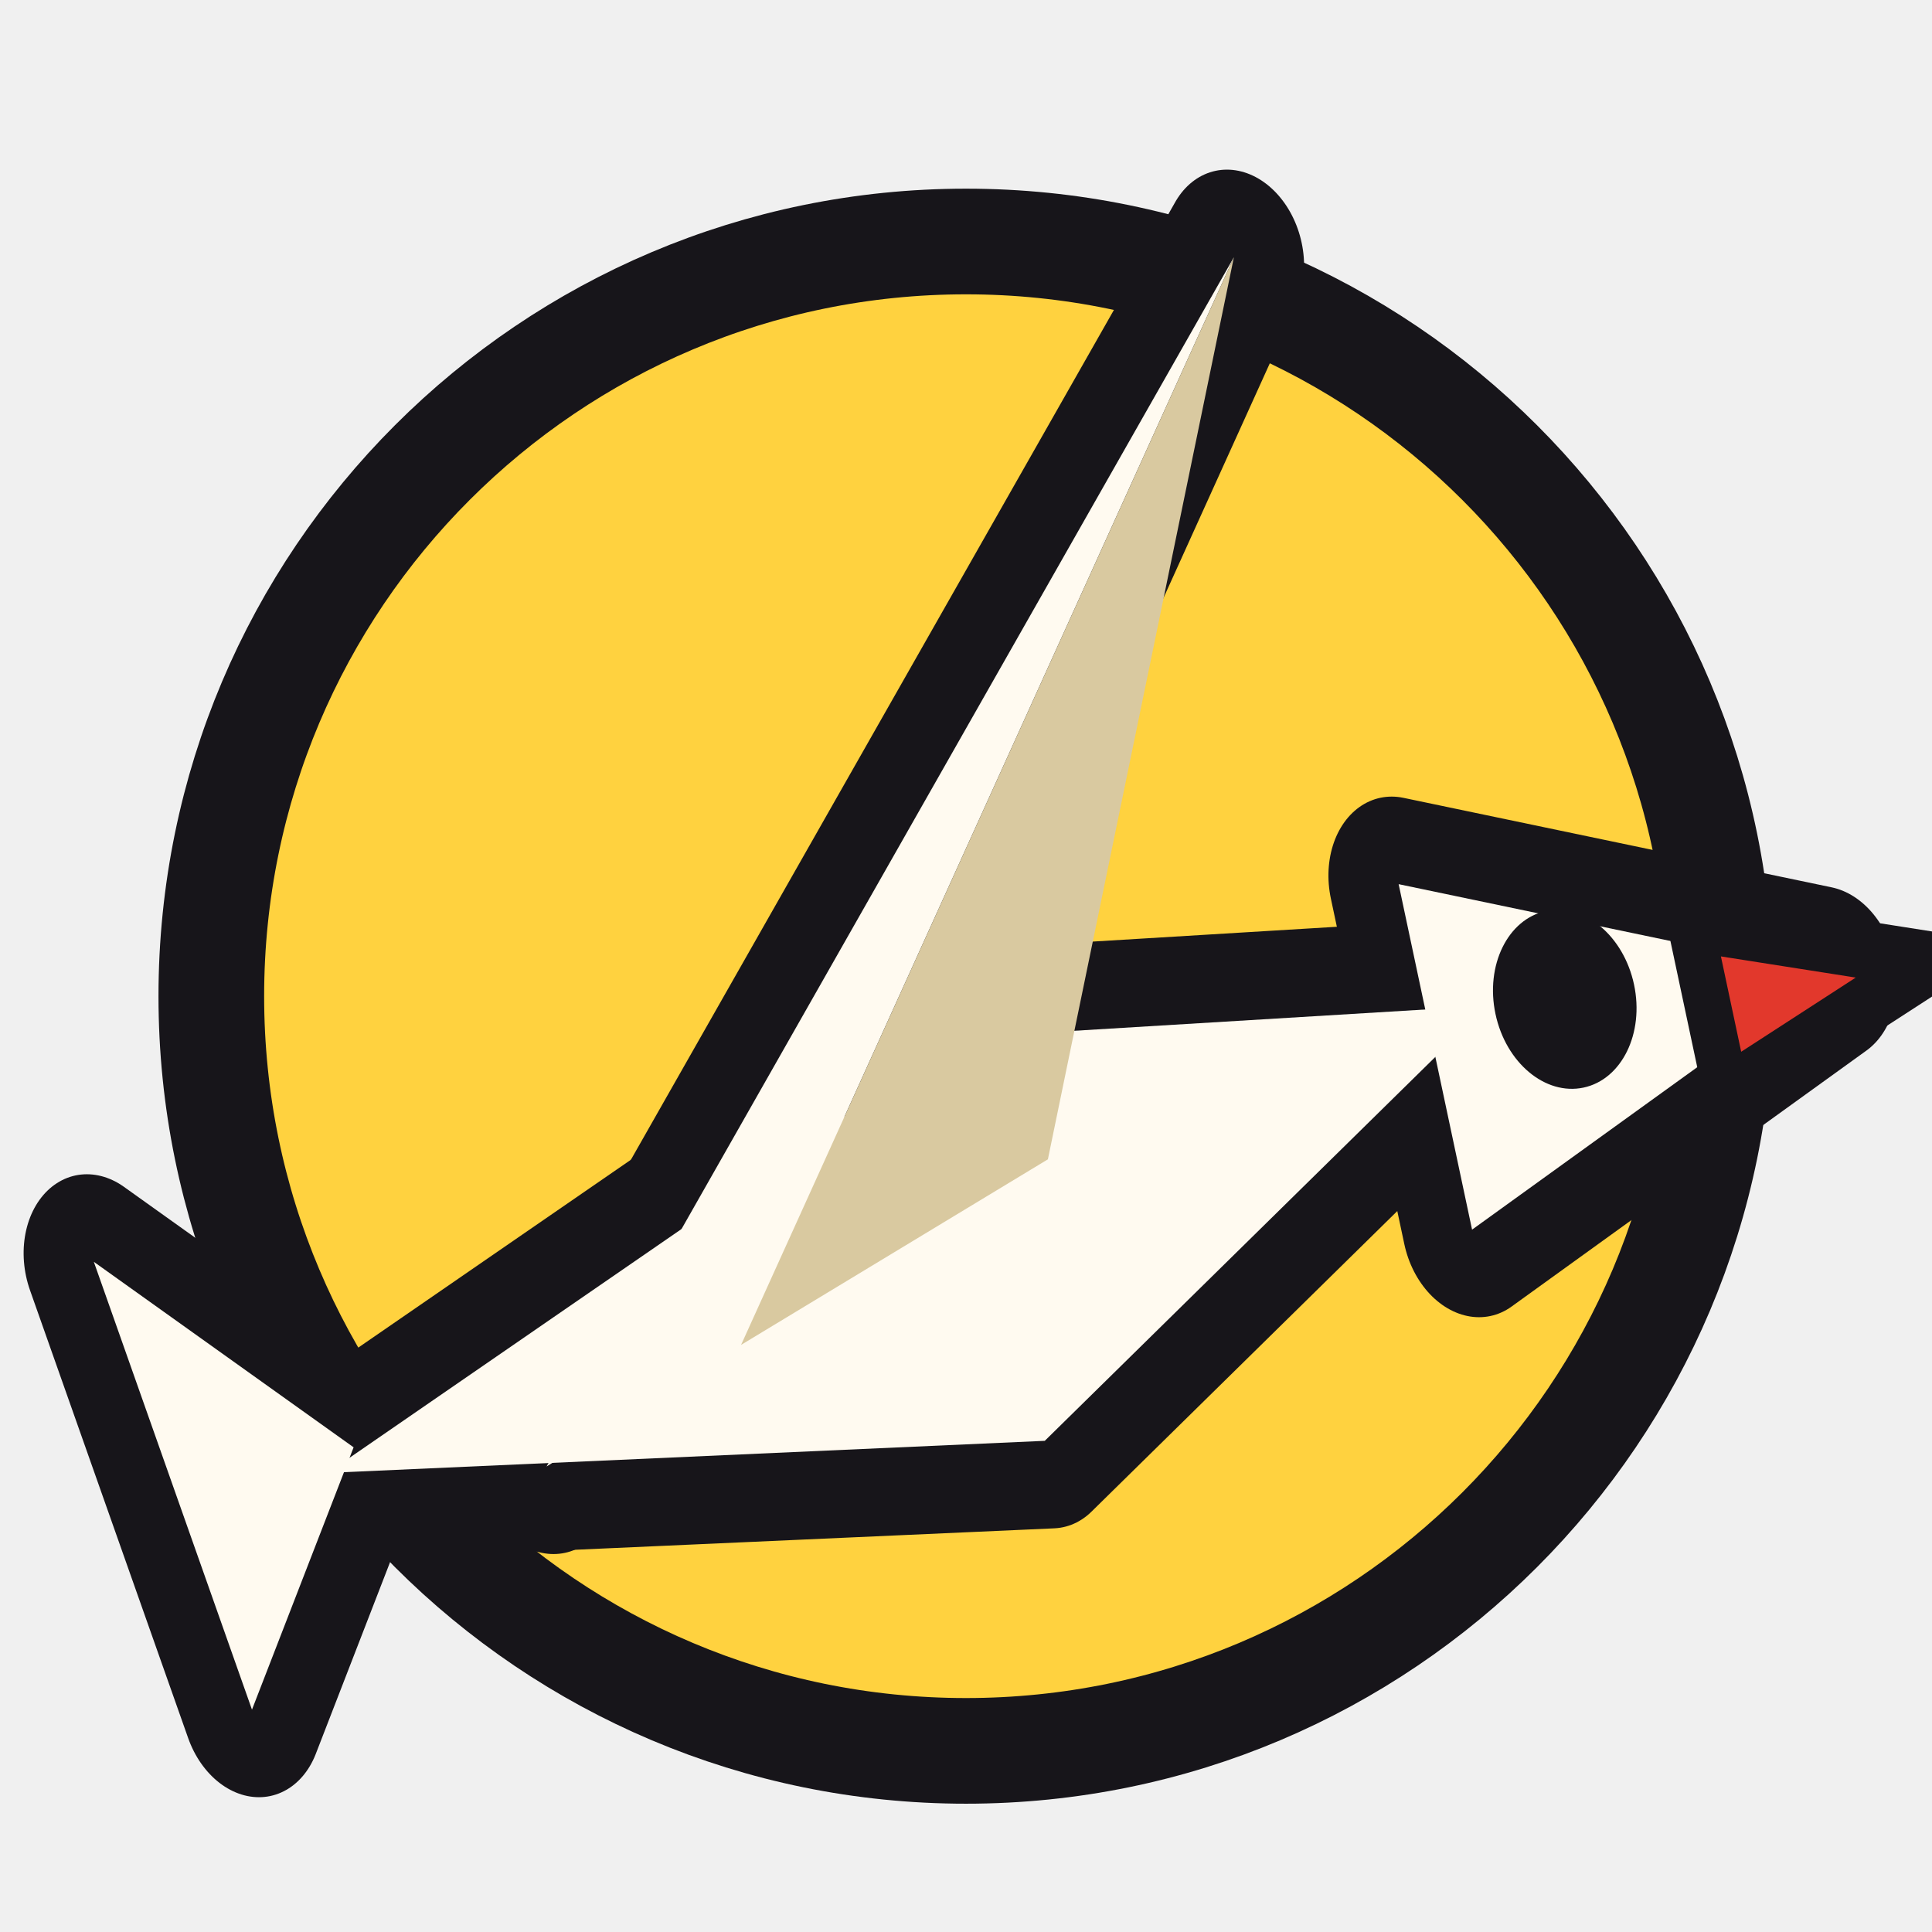
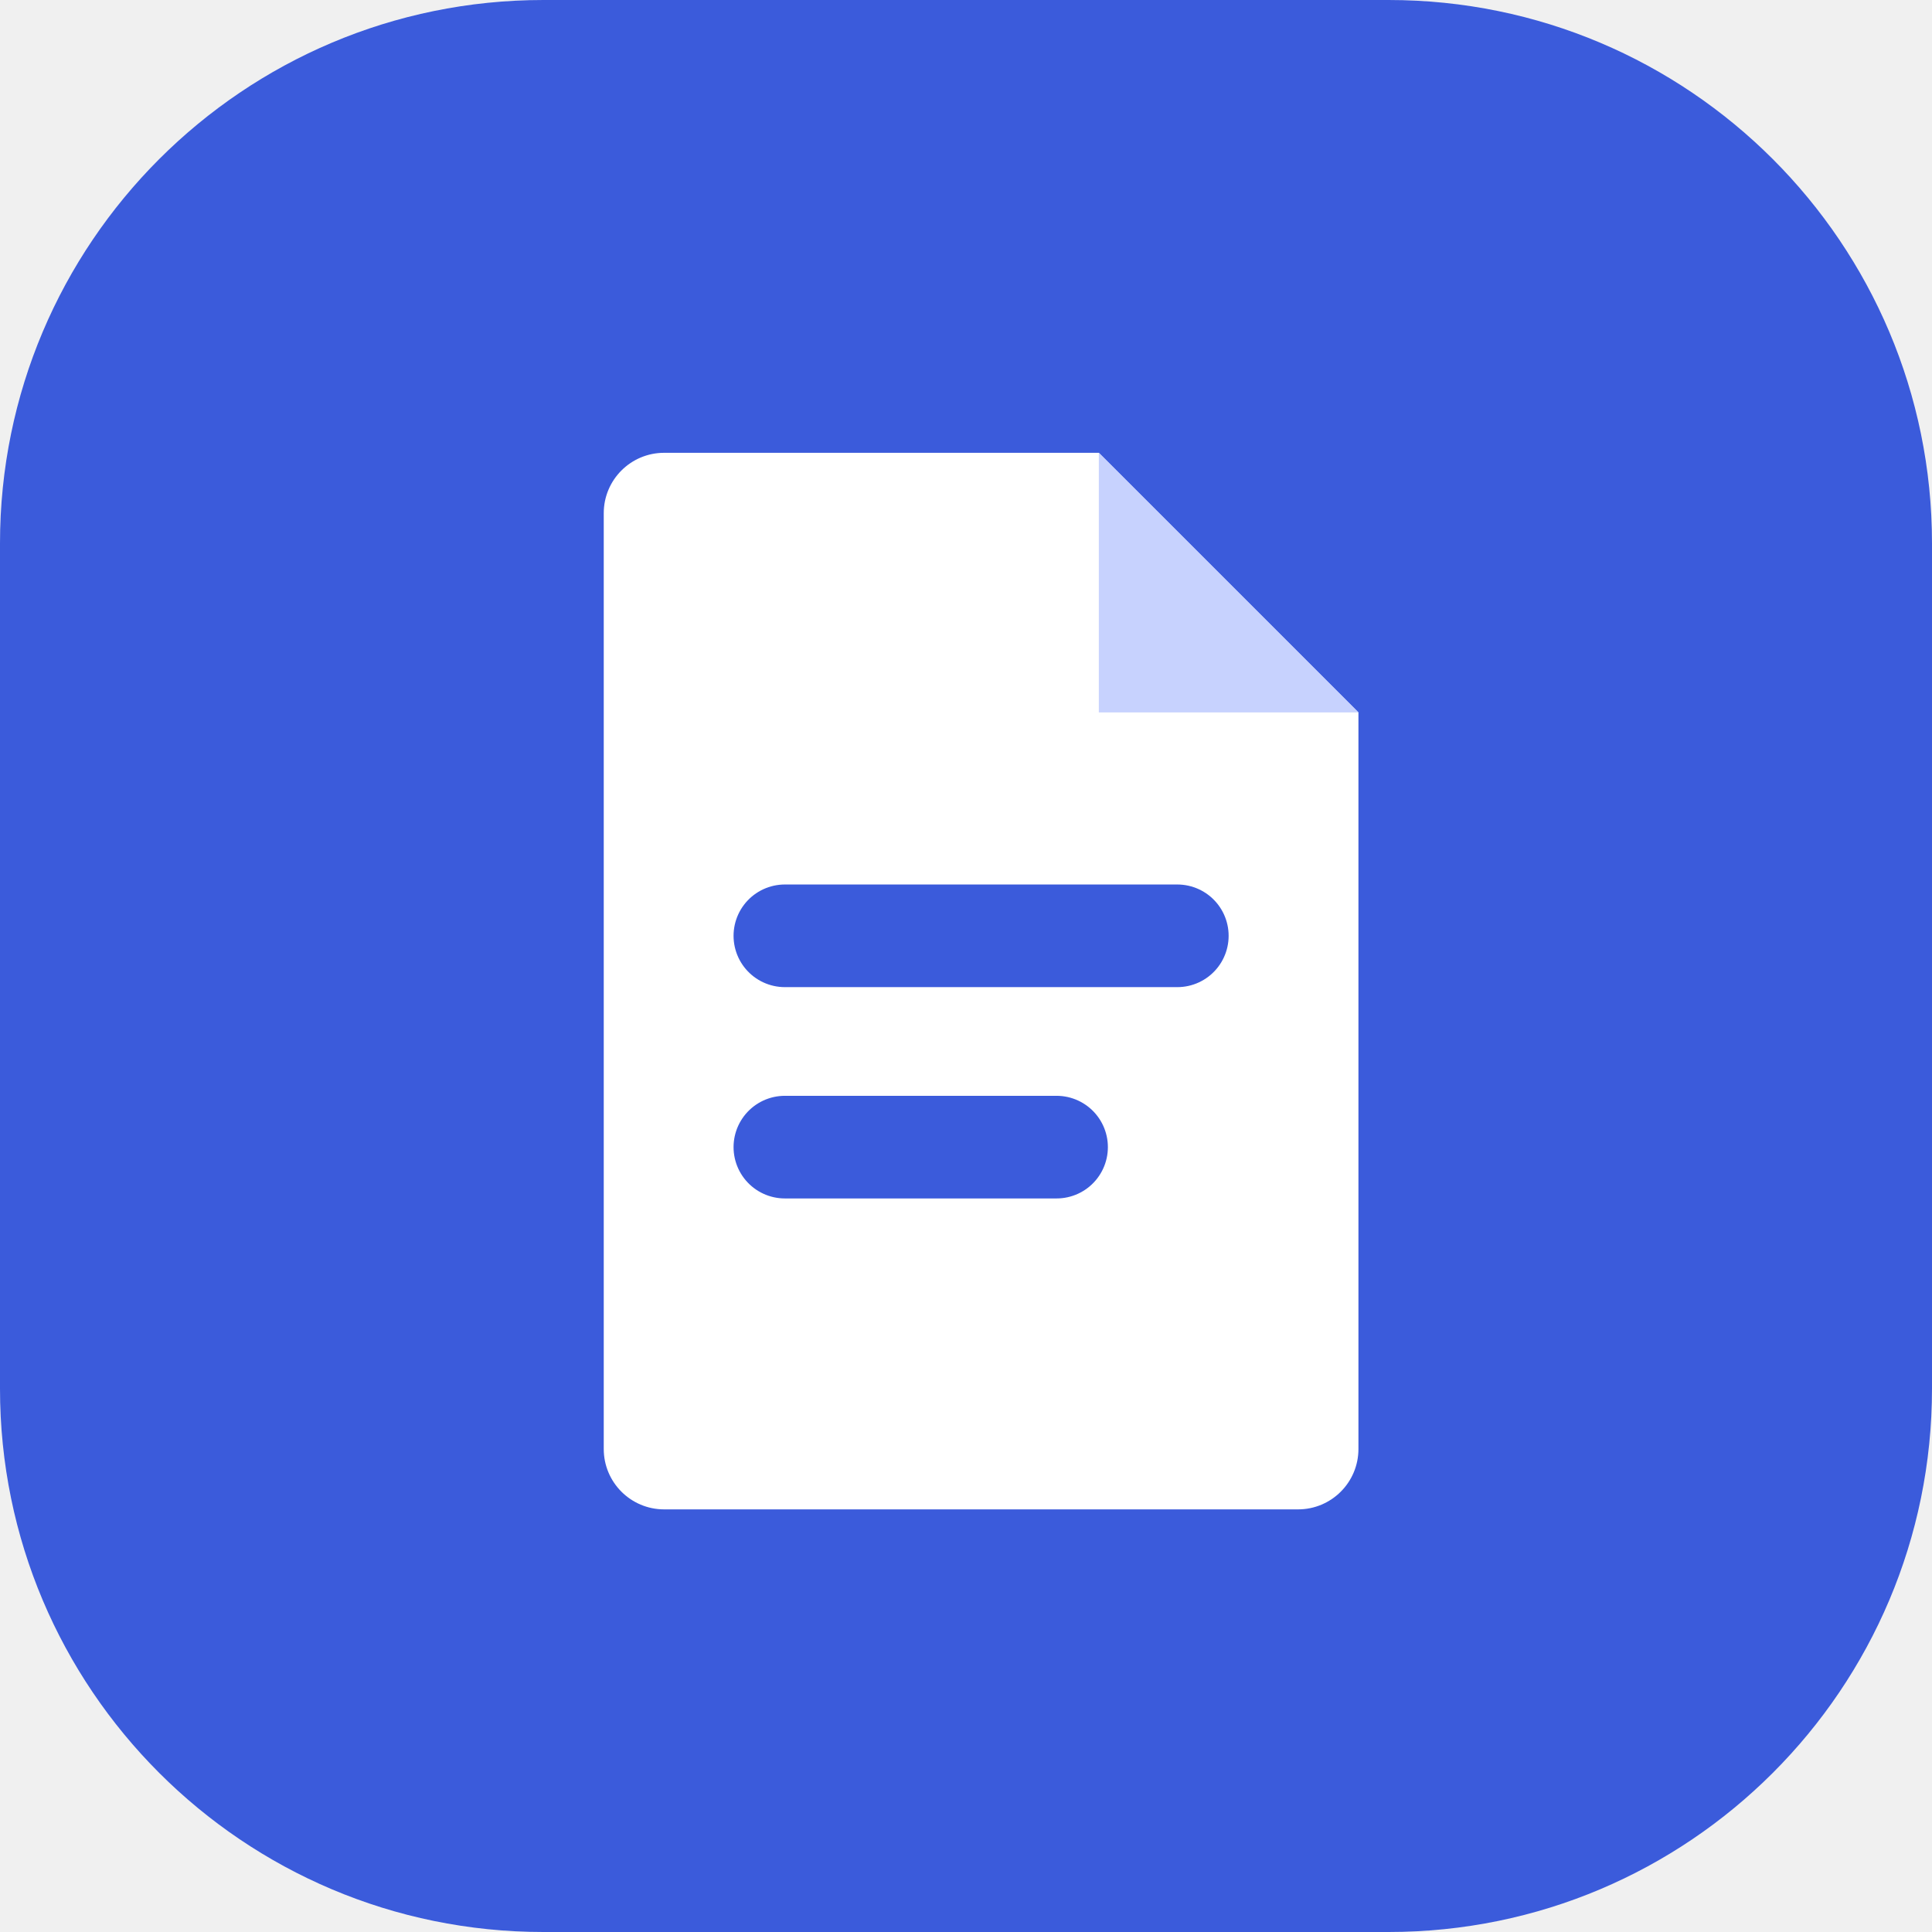
- <svg xmlns="http://www.w3.org/2000/svg" viewBox="0 0 128 128">
-   <circle cx="64" cy="66" r="50" fill="#ffd23f" stroke="#17151a" stroke-width="7" />
-   <g transform="translate(64 66) rotate(-12) scale(1.02 1.3) translate(-59 -36)" stroke-linejoin="round">
-     <g fill="#17151a" stroke="#17151a" stroke-width="9">
-       <polygon points="14,52 0,40 4,64" />
-       <polygon points="12,53 58,38 92,42 58,59" />
-       <polygon points="40,51 86,2 26,55" />
-       <polygon points="88,35 114,44 88,53" />
-     </g>
-     <g fill="#fffaf0">
-       <polygon points="14,52 0,40 4,64" />
-       <polygon points="12,53 58,38 92,42 58,59" />
-       <polygon points="40,51 86,2 26,55" />
-       <polygon points="88,35 114,44 88,53" />
-     </g>
-     <polygon fill="#d9c9a0" points="40,51 62,45 86,2" />
-     <polygon fill="#e2382c" stroke="#17151a" stroke-width="3" points="106,40 121,44.5 106,49" />
-     <circle fill="#17151a" cx="97" cy="42.5" r="4.6" />
-   </g>
+ <svg xmlns="http://www.w3.org/2000/svg" viewBox="0 0 32 32">
+   <rect width="32" height="32" rx="9" fill="#3b5bdb" />
+   <path d="M11 7.5h7.2l4.3 4.3V24a1 1 0 0 1-1 1H11a1 1 0 0 1-1-1V8.5a1 1 0 0 1 1-1z" fill="#fff" />
+   <path d="M18.2 7.5v4.3h4.3z" fill="#c7d2fe" />
+   <path d="M13 15.5h6.5M13 19h4.5" stroke="#3b5bdb" stroke-width="1.7" stroke-linecap="round" />
</svg>
